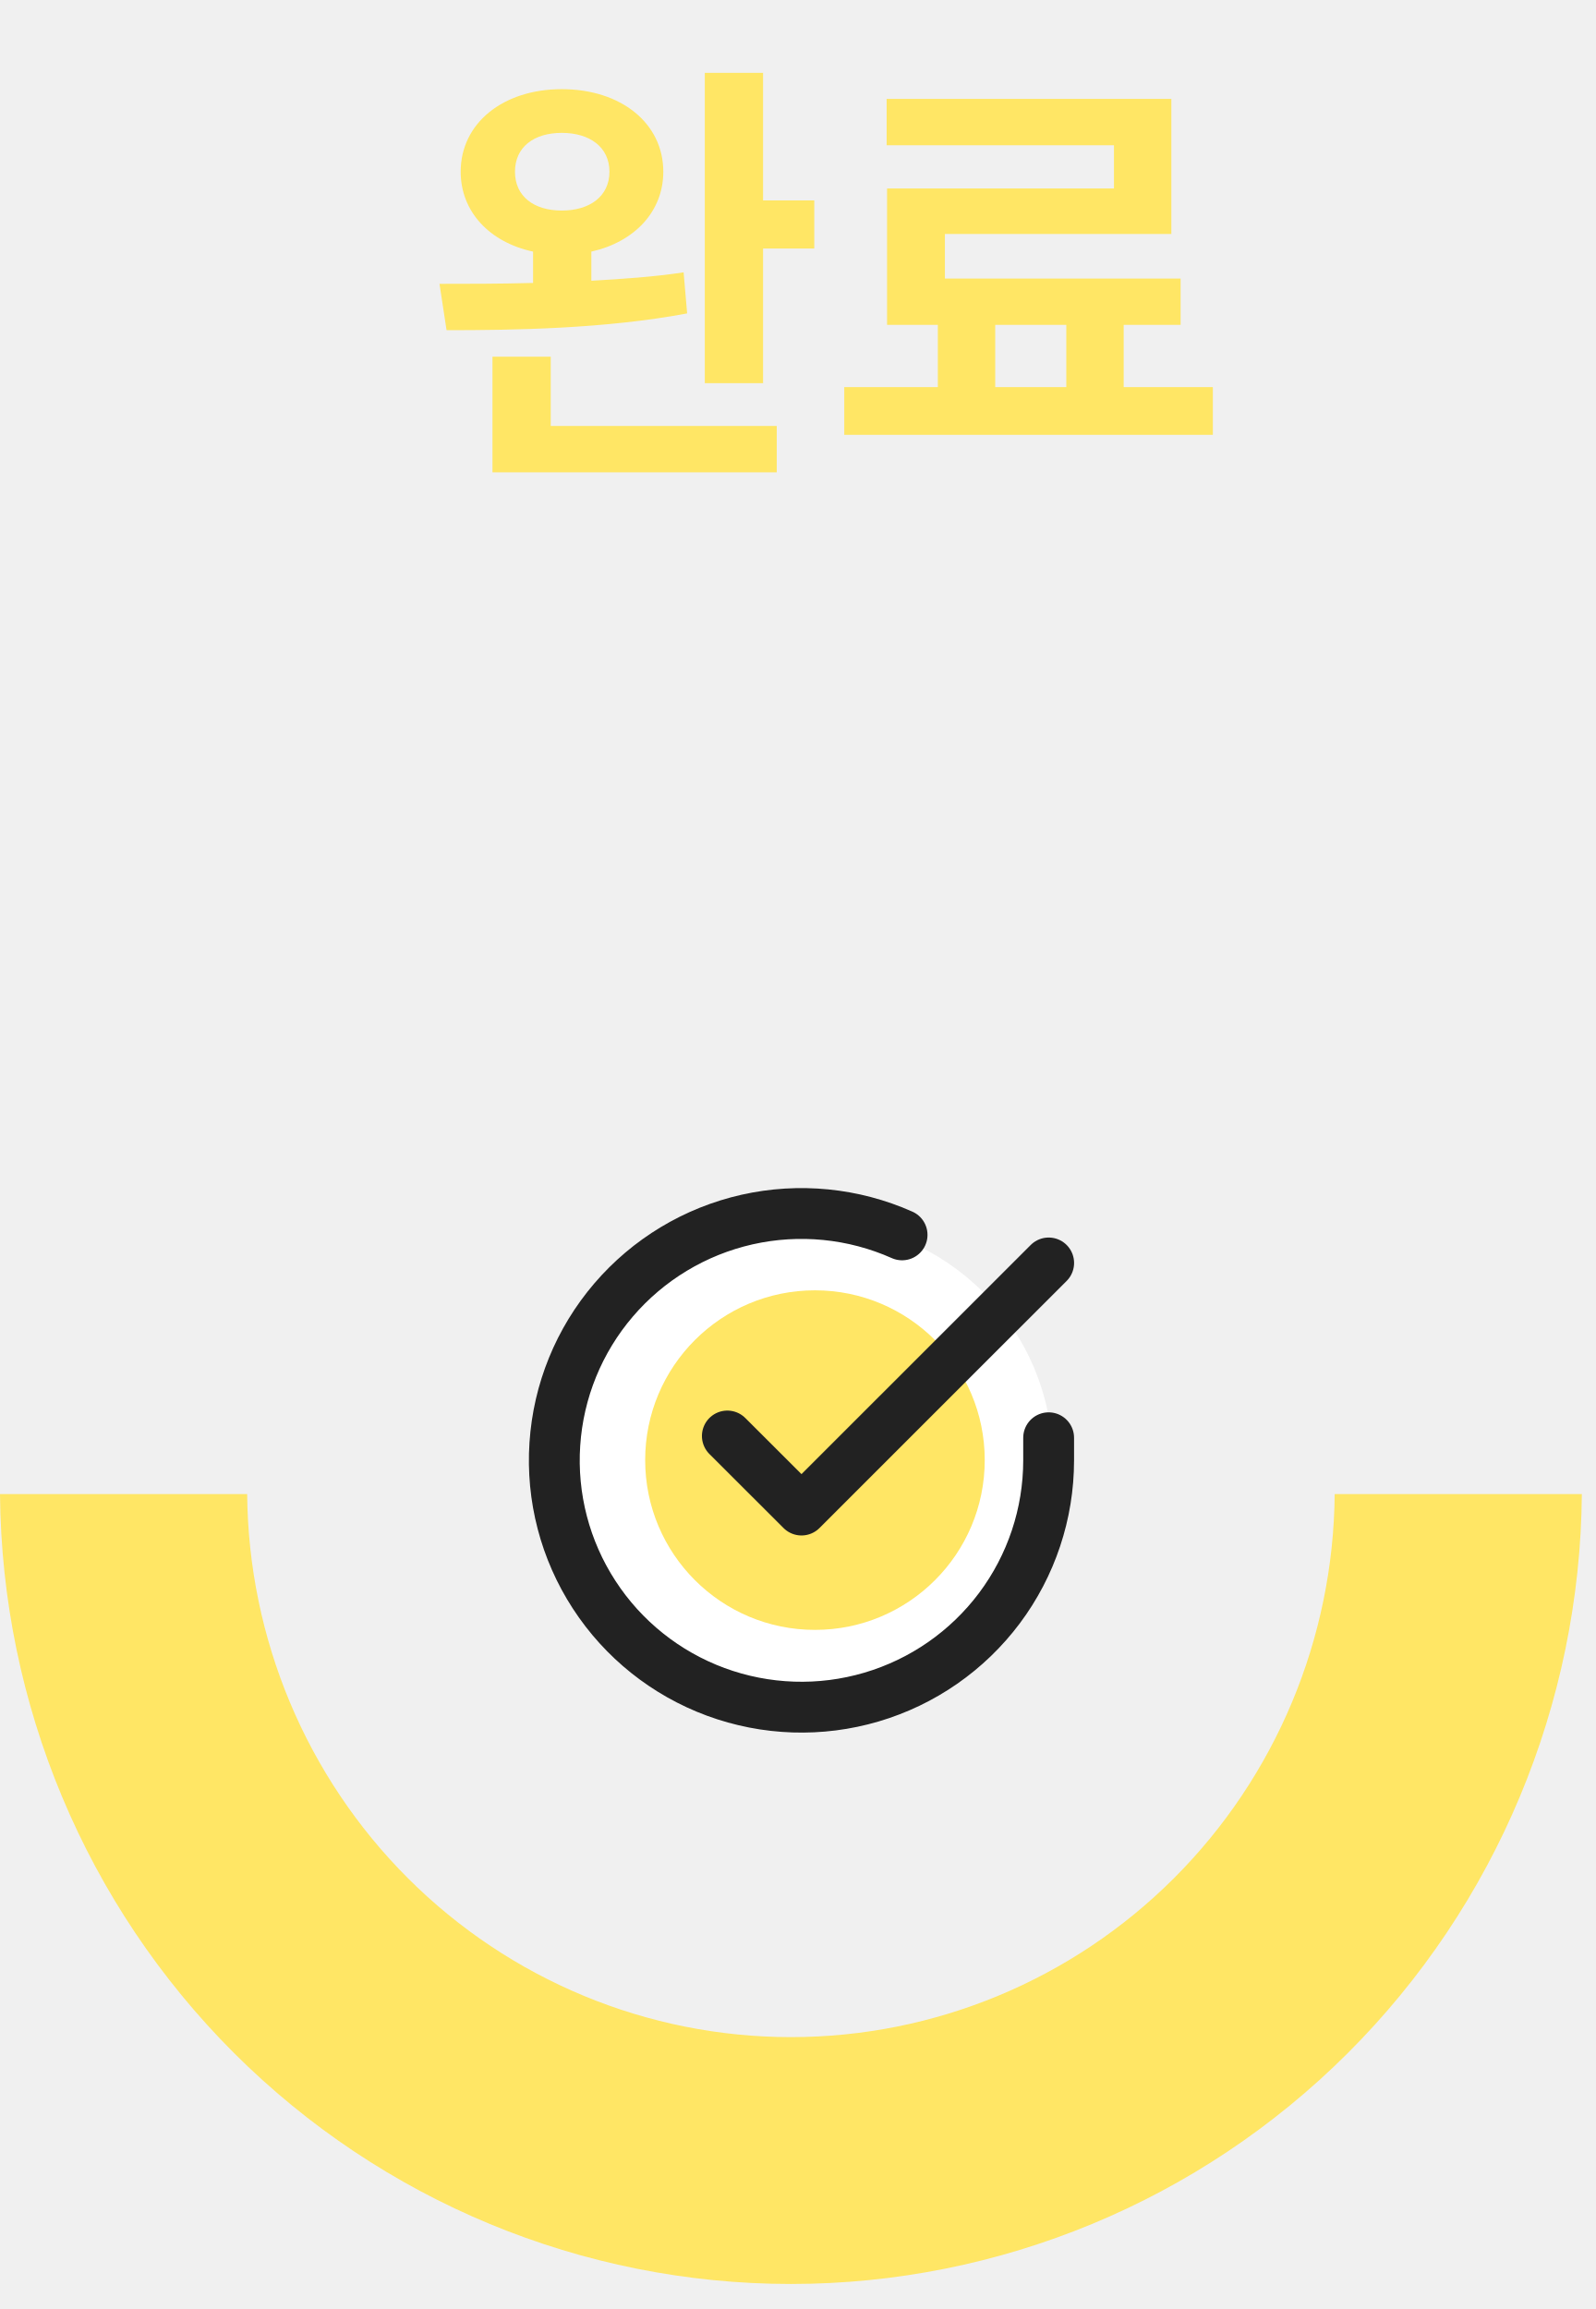
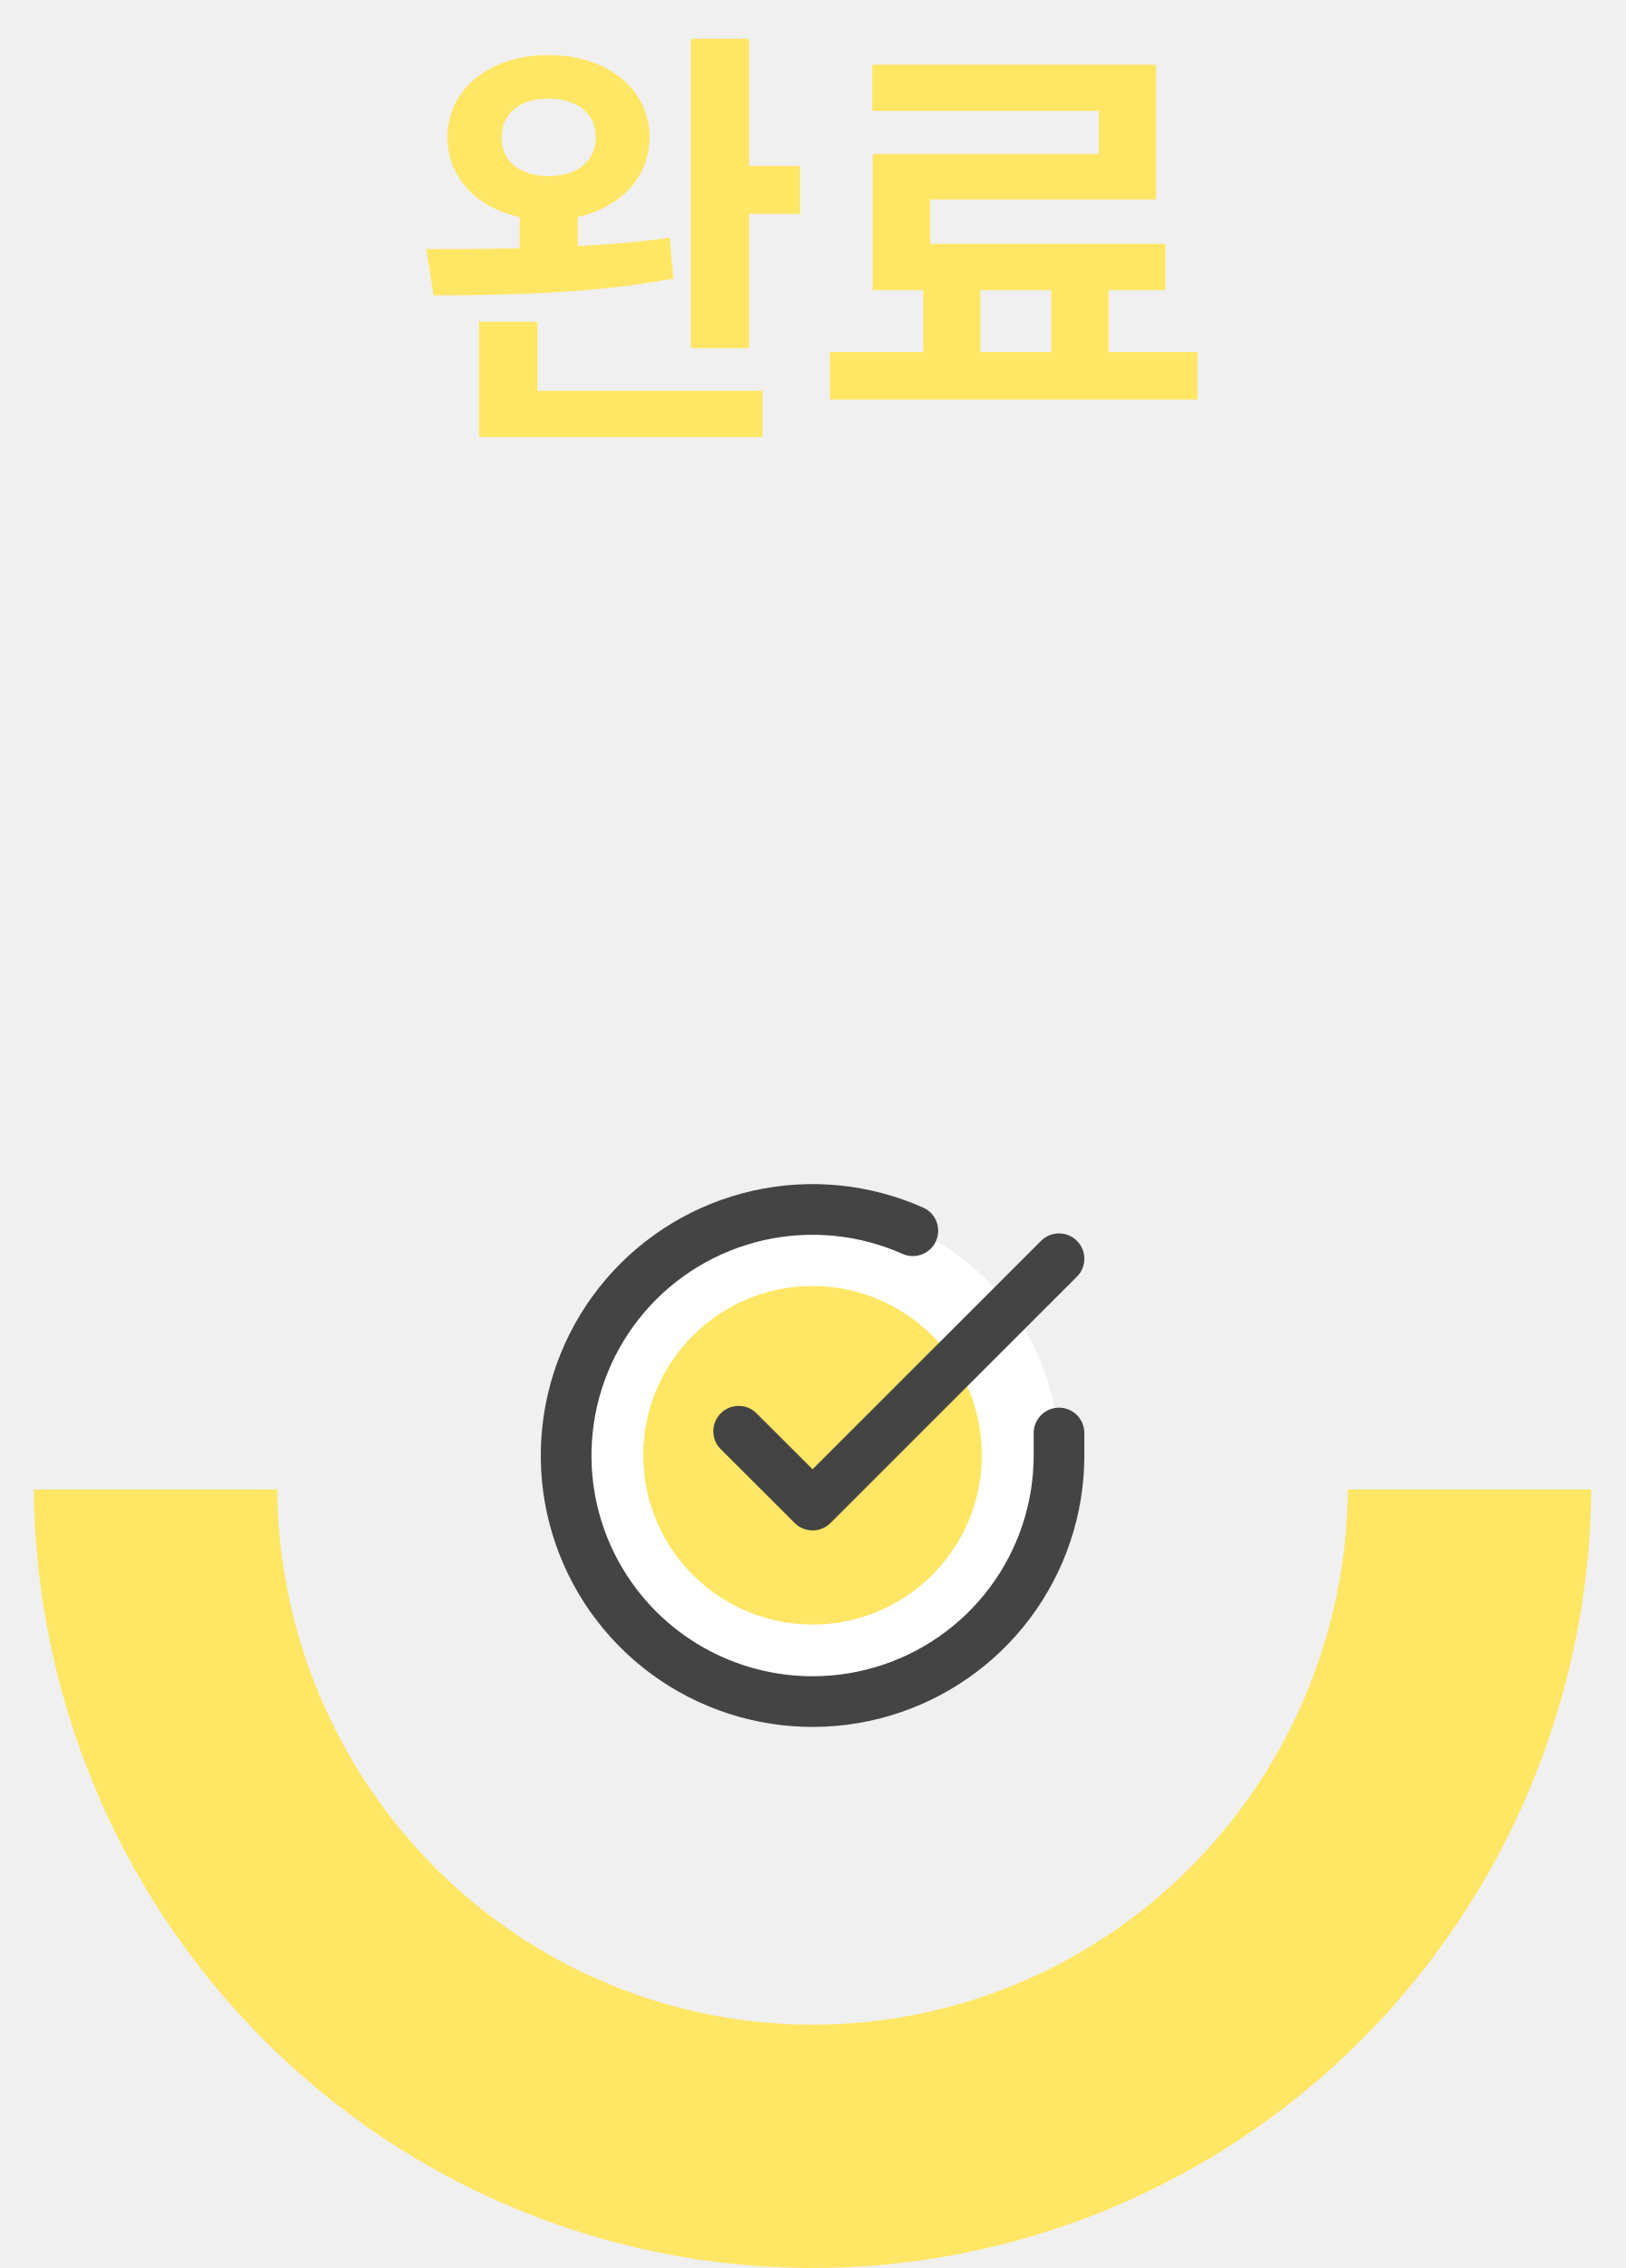
- <svg xmlns="http://www.w3.org/2000/svg" width="47" height="68" viewBox="0 0 47 68" fill="none">
-   <path d="M15.166 5.057C15.166 4.329 15.725 3.913 16.544 3.913C17.363 3.913 17.948 4.329 17.948 5.057C17.948 5.785 17.363 6.201 16.544 6.201C15.725 6.201 15.166 5.785 15.166 5.057ZM20.132 8.021C19.274 8.151 18.338 8.216 17.415 8.268V7.41C18.689 7.124 19.534 6.227 19.534 5.057C19.534 3.627 18.286 2.626 16.544 2.626C14.815 2.626 13.567 3.627 13.567 5.057C13.567 6.24 14.425 7.137 15.699 7.41V8.333C14.711 8.359 13.762 8.359 12.943 8.359L13.151 9.724C15.127 9.724 17.818 9.685 20.236 9.23L20.132 8.021ZM16.219 10.504H14.503V13.91H22.875V12.545H16.219V10.504ZM22.472 5.902V2.145H20.756V11.284H22.472V7.319H23.98V5.902H22.472ZM29.309 9.568H31.402V11.401H29.309V9.568ZM33.092 11.401V9.568H34.769V8.203H27.827V6.89H34.496V2.912H26.111V4.277H32.806V5.551H26.124V9.568H27.619V11.401H24.863V12.805H35.718V11.401H33.092Z" fill="#FFE665" />
-   <path fill-rule="evenodd" clip-rule="evenodd" d="M7.279 44C7.315 48.254 9.017 52.321 12.017 55.317C15.016 58.312 19.069 59.993 23.293 59.993C27.517 59.993 31.57 58.312 34.569 55.317C37.568 52.321 39.271 48.254 39.306 44H46.585C46.534 50.188 44.057 56.104 39.694 60.461C35.332 64.818 29.437 67.263 23.293 67.263C17.149 67.263 11.254 64.818 6.891 60.461C2.529 56.104 0.052 50.188 0 44H7.279Z" fill="#FFE665" />
-   <g clip-path="url(#clip0_1920_11456)">
-     <circle cx="24" cy="43" r="7" fill="white" />
-     <circle cx="24" cy="43" r="5" fill="#FFE665" />
-     <path d="M30.882 42.342V43.011C30.881 44.579 30.373 46.104 29.433 47.36C28.493 48.615 27.172 49.534 25.667 49.978C24.162 50.423 22.553 50.369 21.08 49.826C19.608 49.283 18.351 48.279 17.497 46.964C16.642 45.649 16.236 44.093 16.34 42.529C16.443 40.964 17.05 39.475 18.07 38.284C19.09 37.092 20.468 36.262 21.999 35.916C23.53 35.571 25.132 35.729 26.566 36.367" stroke="#222222" stroke-width="1.497" stroke-linecap="round" stroke-linejoin="round" />
-     <path d="M30.883 37.194L23.604 44.471L21.42 42.29" stroke="#222222" stroke-width="1.497" stroke-linecap="round" stroke-linejoin="round" />
+ <svg xmlns="http://www.w3.org/2000/svg" width="48" height="67" viewBox="0 0 48 67" fill="none">
+   <path fill-rule="evenodd" clip-rule="evenodd" d="M8.187 44C8.222 48.206 9.904 52.227 12.865 55.189C15.827 58.15 19.829 59.812 24 59.812C28.171 59.812 32.173 58.15 35.134 55.189C38.096 52.227 39.777 48.206 39.812 44H47C46.949 50.118 44.503 55.967 40.196 60.275C35.888 64.583 30.067 67 24 67C17.933 67 12.112 64.583 7.804 60.275C3.497 55.967 1.051 50.118 1 44H8.187Z" fill="#FFE665" />
+   <g clip-path="url(#clip0_2673_24342)">
+     <circle cx="23.941" cy="42.991" r="7.338" fill="white" />
+     <circle cx="24" cy="42.991" r="5" fill="#FFE665" />
+     <path d="M31.279 42.333V43.002C31.278 44.57 30.77 46.095 29.83 47.351C28.89 48.606 27.569 49.525 26.064 49.969C24.558 50.414 22.95 50.36 21.477 49.817C20.005 49.274 18.748 48.27 17.893 46.955C17.039 45.64 16.633 44.084 16.737 42.52C16.84 40.956 17.447 39.467 18.467 38.275C19.486 37.083 20.865 36.253 22.396 35.907C23.927 35.562 25.529 35.72 26.962 36.358" stroke="#444444" stroke-width="1.497" stroke-linecap="round" stroke-linejoin="round" />
+     <path d="M31.279 37.185L24.001 44.462L21.817 42.281" stroke="#444444" stroke-width="1.497" stroke-linecap="round" stroke-linejoin="round" />
  </g>
+   <path d="M14.816 4.057C14.816 3.329 15.376 2.913 16.195 2.913C17.014 2.913 17.599 3.329 17.599 4.057C17.599 4.785 17.014 5.201 16.195 5.201C15.376 5.201 14.816 4.785 14.816 4.057ZM19.782 7.021C18.924 7.151 17.988 7.216 17.066 7.268V6.41C18.34 6.124 19.184 5.227 19.184 4.057C19.184 2.627 17.936 1.626 16.195 1.626C14.466 1.626 13.217 2.627 13.217 4.057C13.217 5.24 14.075 6.137 15.35 6.41V7.333C14.361 7.359 13.412 7.359 12.594 7.359L12.802 8.724C14.777 8.724 17.468 8.685 19.887 8.23L19.782 7.021ZM15.87 9.504H14.153V12.91H22.526V11.545H15.87V9.504ZM22.122 4.902V1.145H20.407V10.284H22.122V6.319H23.631V4.902H22.122ZM28.959 8.568H31.052V10.401H28.959V8.568ZM32.742 10.401V8.568H34.419V7.203H27.477V5.89H34.147V1.912H25.762V3.277H32.456V4.551H25.774V8.568H27.27V10.401H24.514V11.805H35.368V10.401H32.742Z" fill="#FFE665" />
  <defs>
-     <clipPath id="clip0_1920_11456">
-       <rect width="17.47" height="17.447" fill="white" transform="translate(14.8684 34.2854)" />
+     <clipPath id="clip0_2673_24342">
+       <rect width="17.47" height="17.447" fill="white" transform="translate(15.2653 34.2764)" />
    </clipPath>
  </defs>
</svg>
